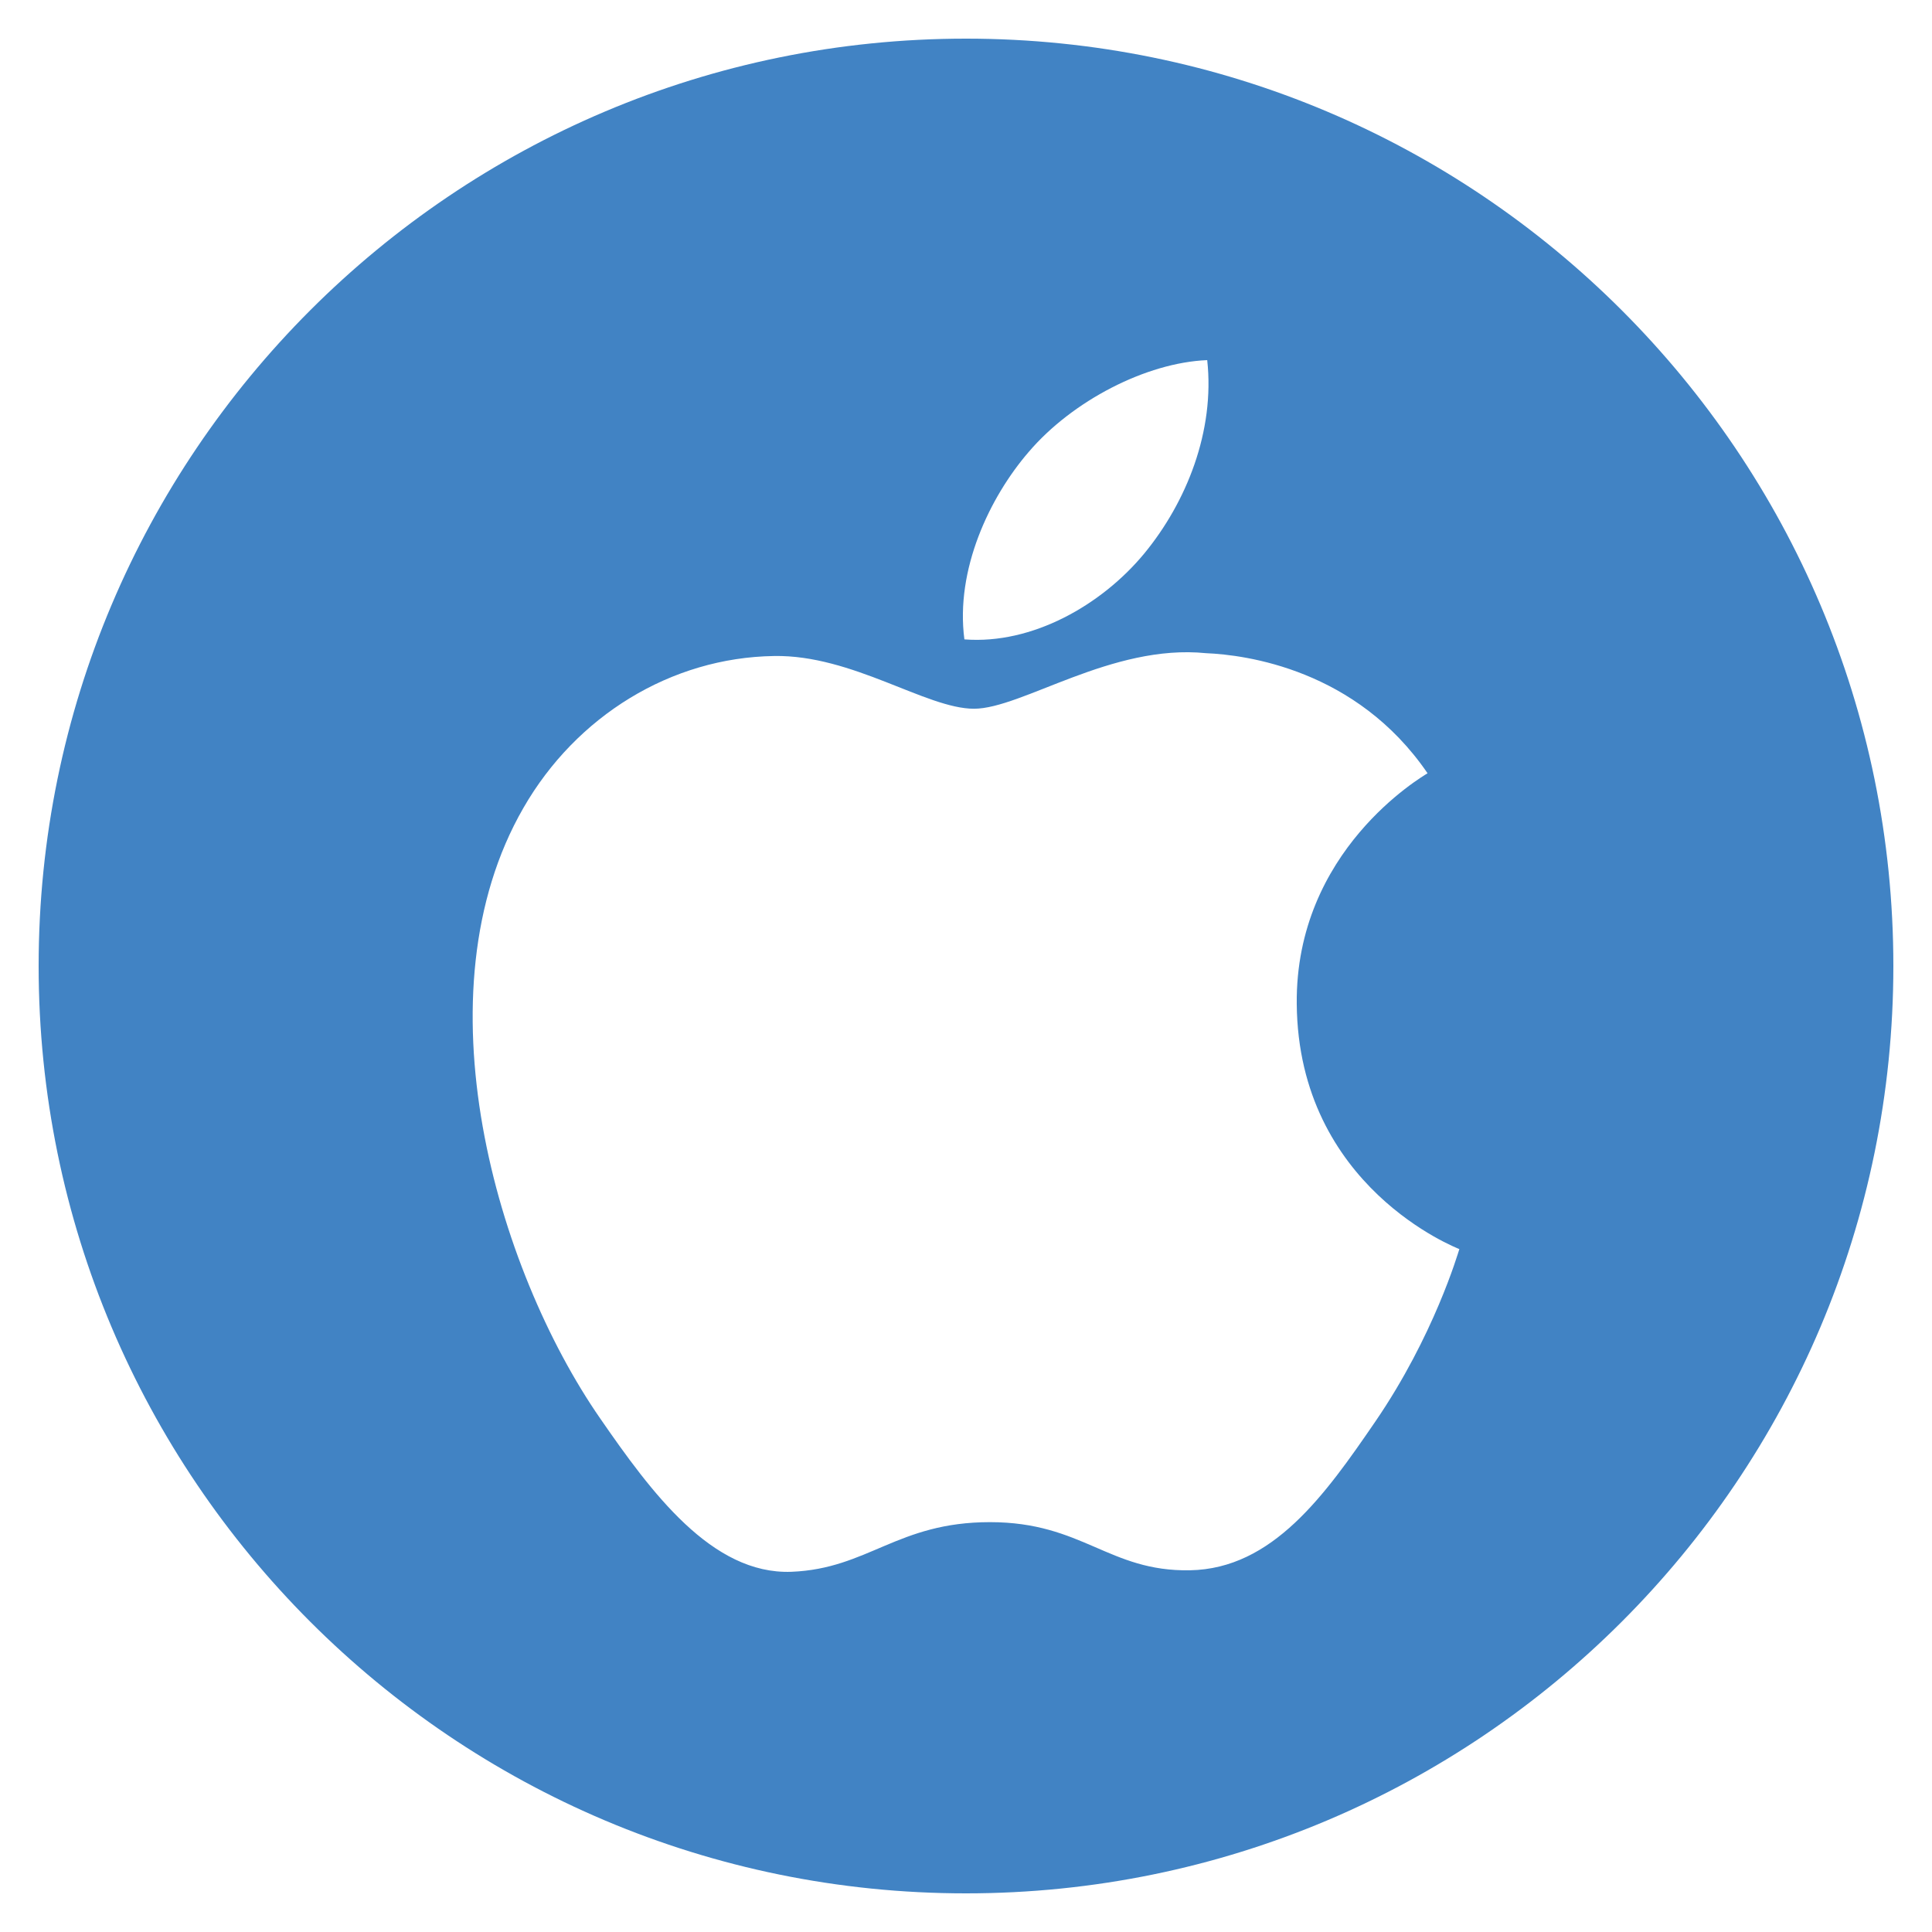
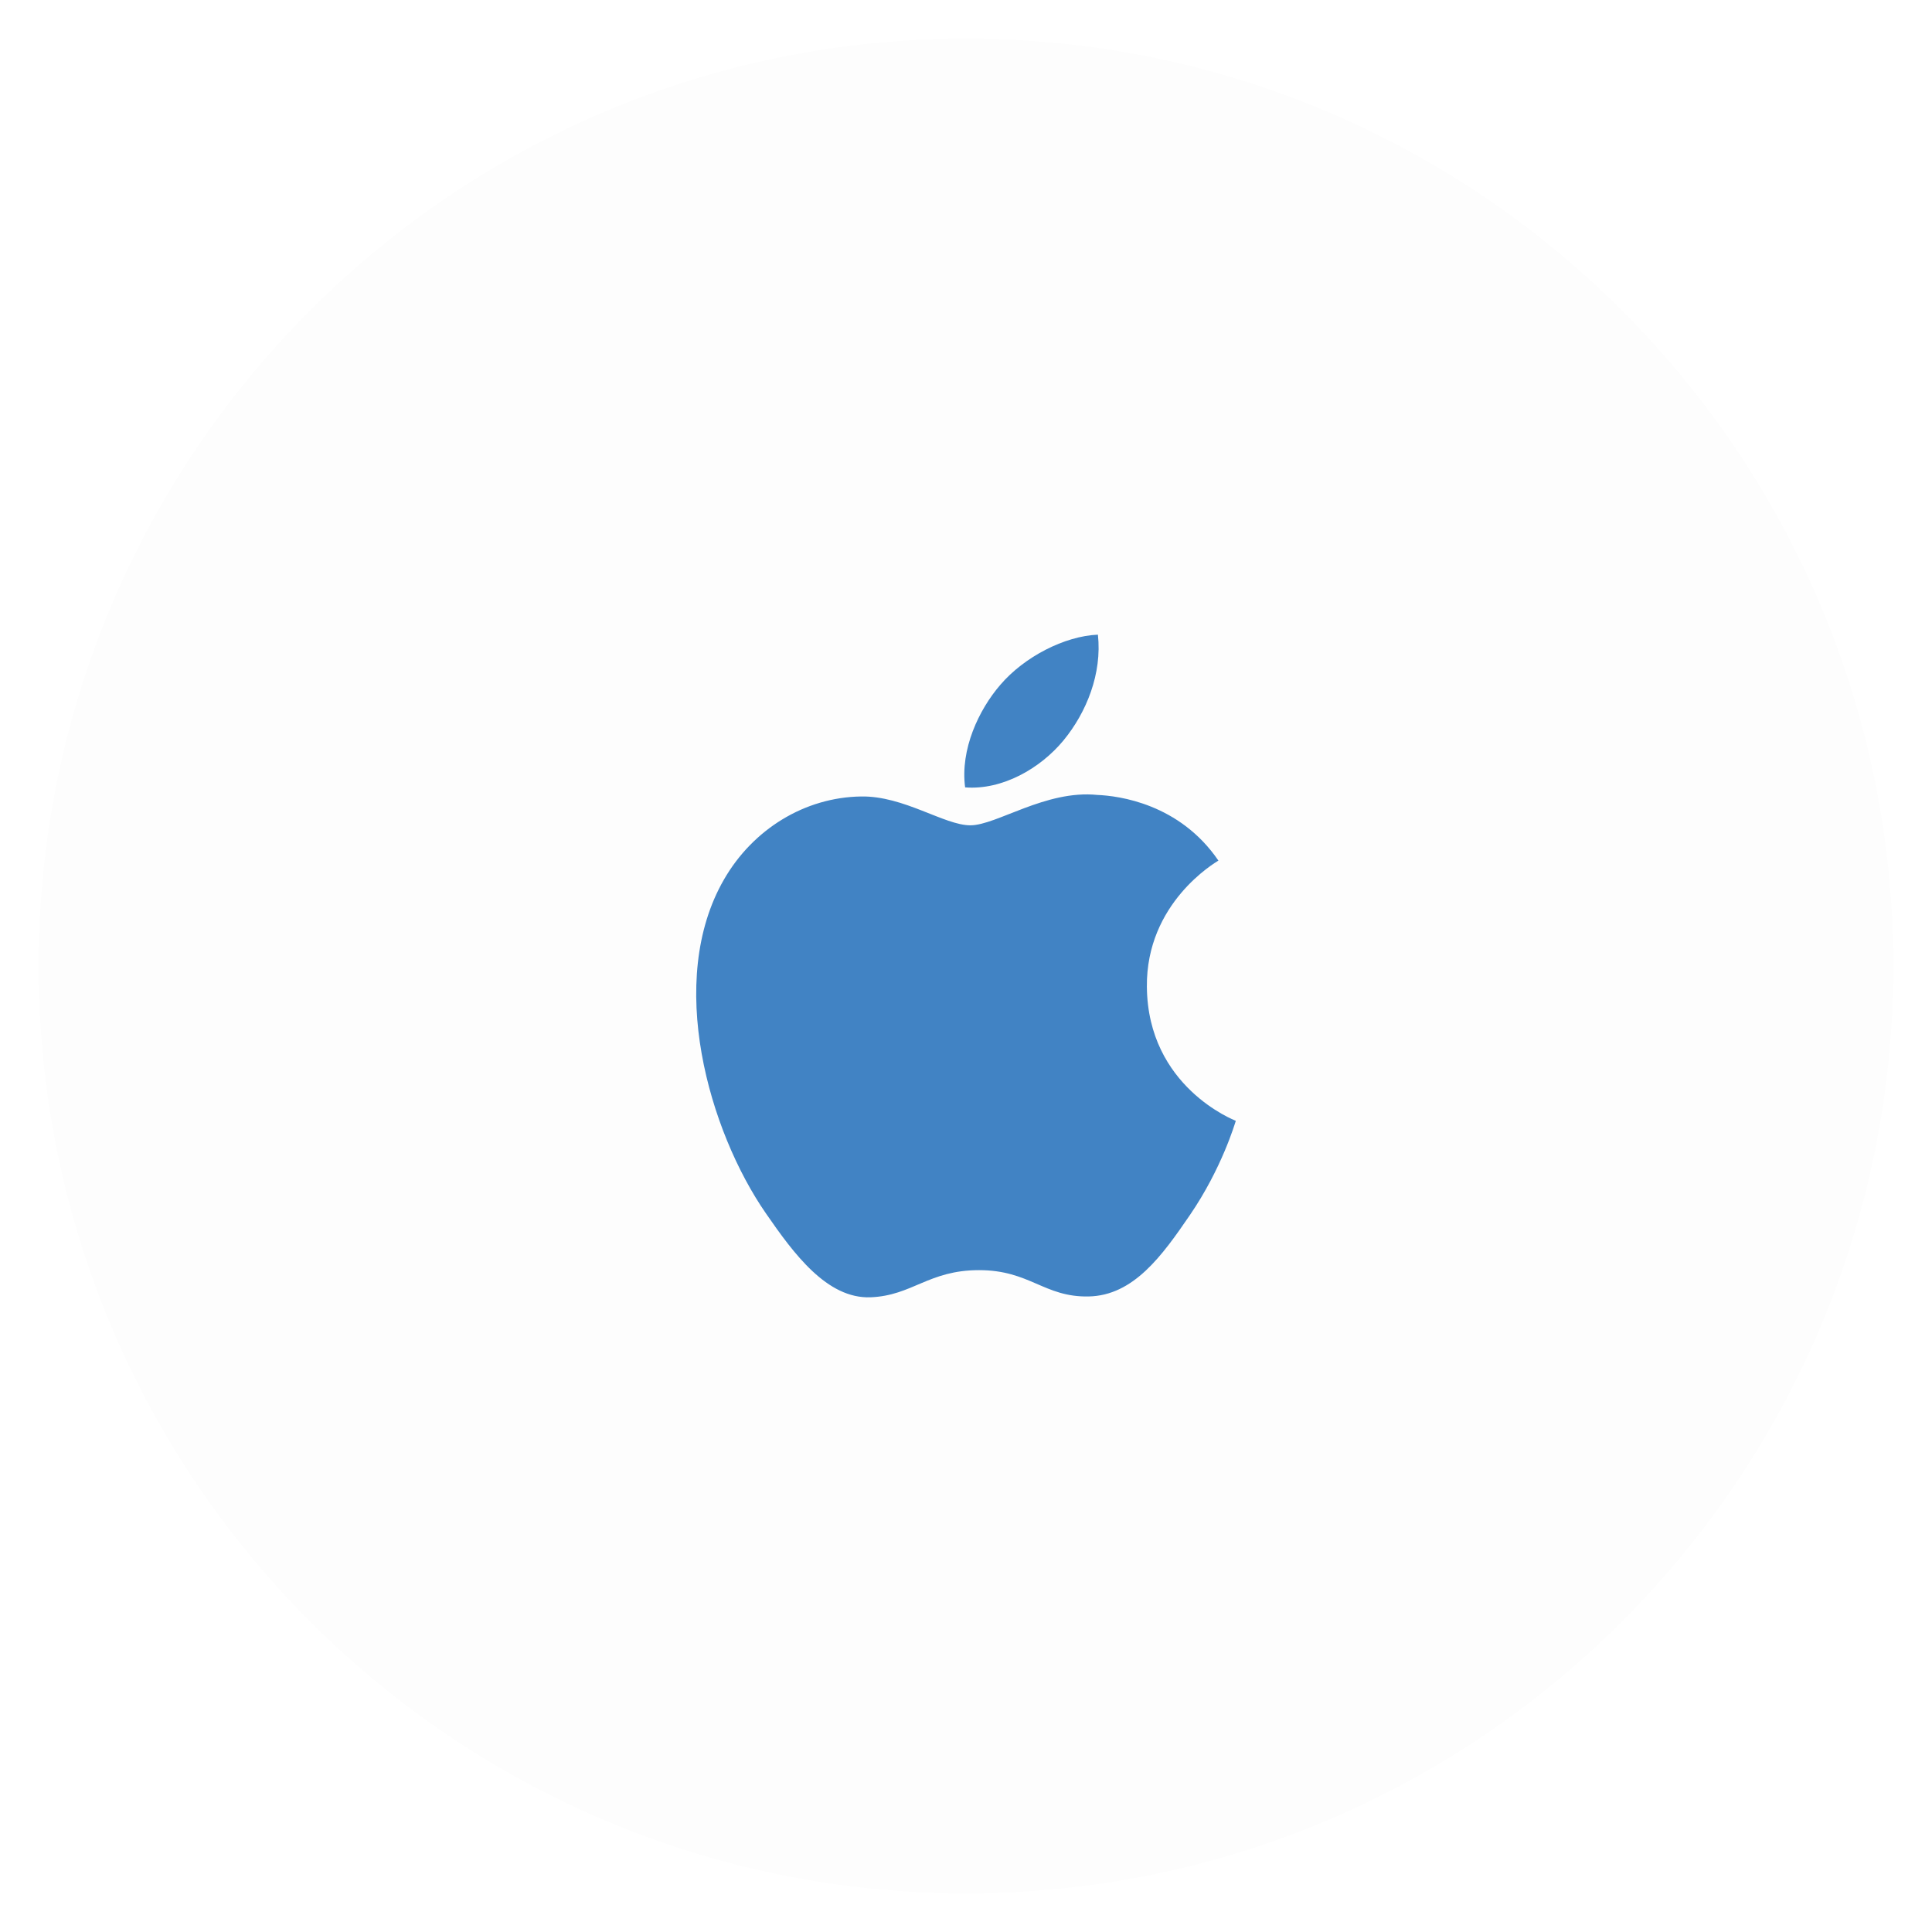
<svg xmlns="http://www.w3.org/2000/svg" id="apple" class="custom-icon" version="1.1" viewBox="0 0 100 100" style="height: 100px; width: 100px;">
-   <circle class="outer-shape" cx="50" cy="50" r="48" style="opacity: 1; fill: rgb(65, 131, 196);" />
-   <path class="inner-shape" style="opacity: 1; fill: rgb(255, 255, 255);" transform="translate(18,18) scale(0.64)" d="M76.749,53.071c-0.123-12.411,10.122-18.363,10.579-18.659c-5.757-8.424-14.724-9.578-17.919-9.711 c-7.631-0.772-14.891,4.493-18.764,4.493c-3.863,0-9.84-4.379-16.169-4.264c-8.318,0.123-15.988,4.836-20.271,12.286 c-8.643,14.997-2.213,37.214,6.21,49.376c4.116,5.954,9.024,12.64,15.468,12.401c6.205-0.248,8.553-4.015,16.054-4.015 c7.503,0,9.611,4.015,16.179,3.893c6.678-0.124,10.908-6.067,14.996-12.039c4.727-6.907,6.673-13.594,6.788-13.937 C89.752,72.827,76.879,67.896,76.749,53.071z M64.409,16.649C67.829,12.5,70.138,6.743,69.508,1 c-4.926,0.201-10.899,3.282-14.434,7.422c-3.172,3.673-5.948,9.534-5.204,15.163C55.37,24.013,60.985,20.789,64.409,16.649 L64.409,16.649z" />
+   <circle class="outer-shape" cx="50" cy="50" r="48" style="opacity: 0.01; fill: rgb(0, 0, 0);" />
+   <path class="inner-shape" style="opacity: 1; fill: rgb(65, 131, 196);" transform="translate(32.5,32.5) scale(0.35)" d="M76.749,53.071c-0.123-12.411,10.122-18.363,10.579-18.659c-5.757-8.424-14.724-9.578-17.919-9.711 c-7.631-0.772-14.891,4.493-18.764,4.493c-3.863,0-9.84-4.379-16.169-4.264c-8.318,0.123-15.988,4.836-20.271,12.286 c-8.643,14.997-2.213,37.214,6.21,49.376c4.116,5.954,9.024,12.64,15.468,12.401c6.205-0.248,8.553-4.015,16.054-4.015 c7.503,0,9.611,4.015,16.179,3.893c6.678-0.124,10.908-6.067,14.996-12.039c4.727-6.907,6.673-13.594,6.788-13.937 C89.752,72.827,76.879,67.896,76.749,53.071z M64.409,16.649C67.829,12.5,70.138,6.743,69.508,1 c-4.926,0.201-10.899,3.282-14.434,7.422c-3.172,3.673-5.948,9.534-5.204,15.163C55.37,24.013,60.985,20.789,64.409,16.649 L64.409,16.649z" />
</svg>
